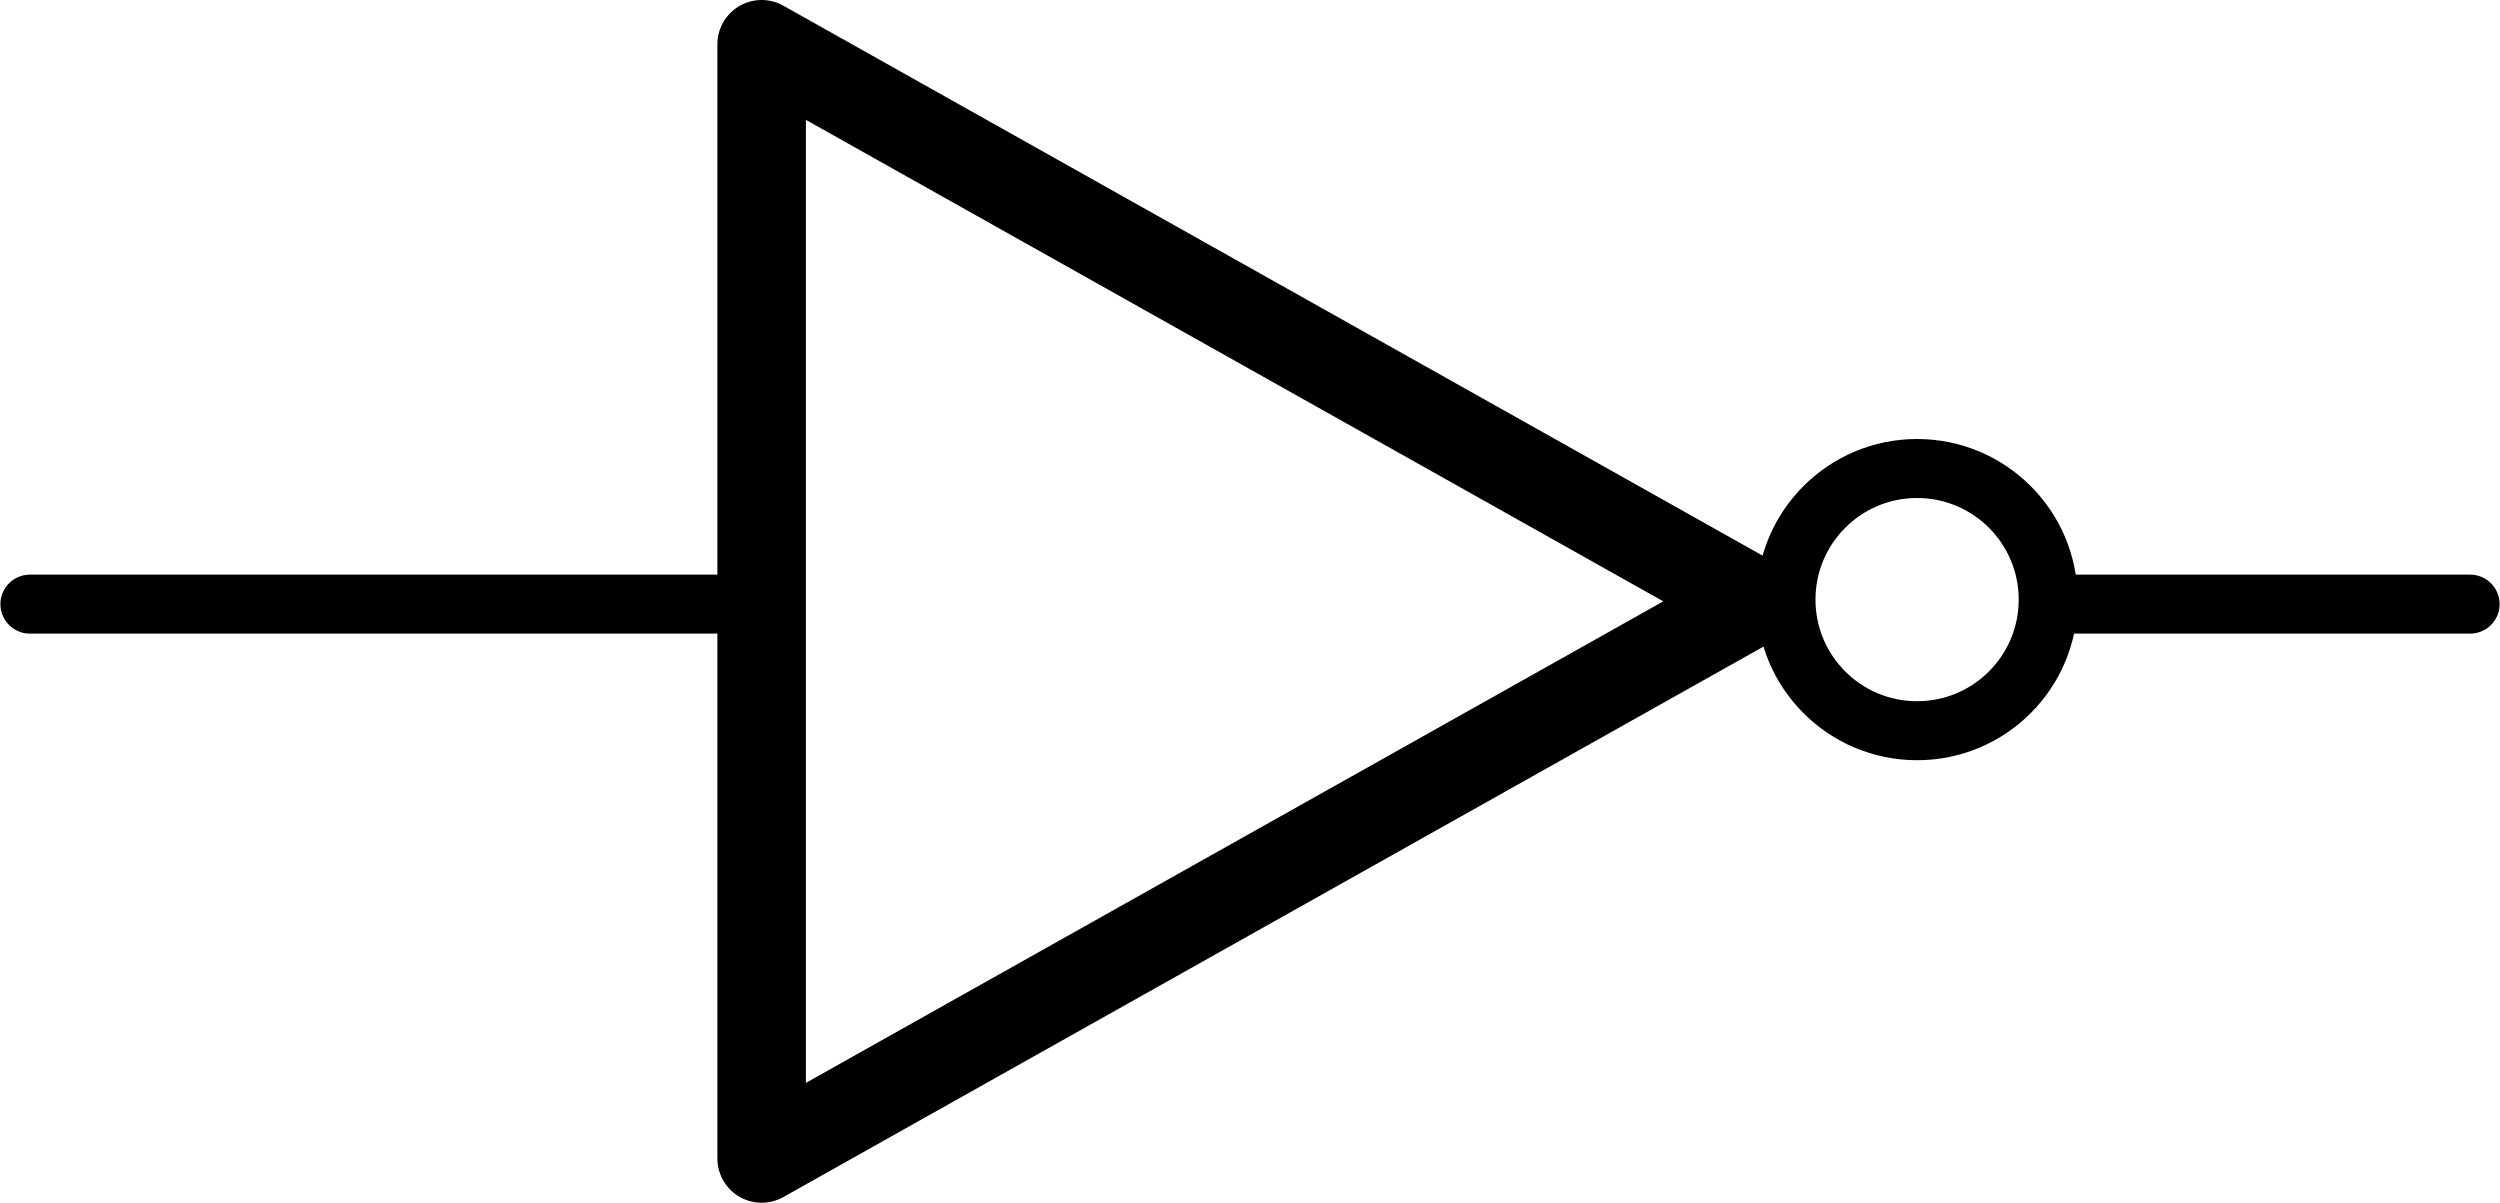
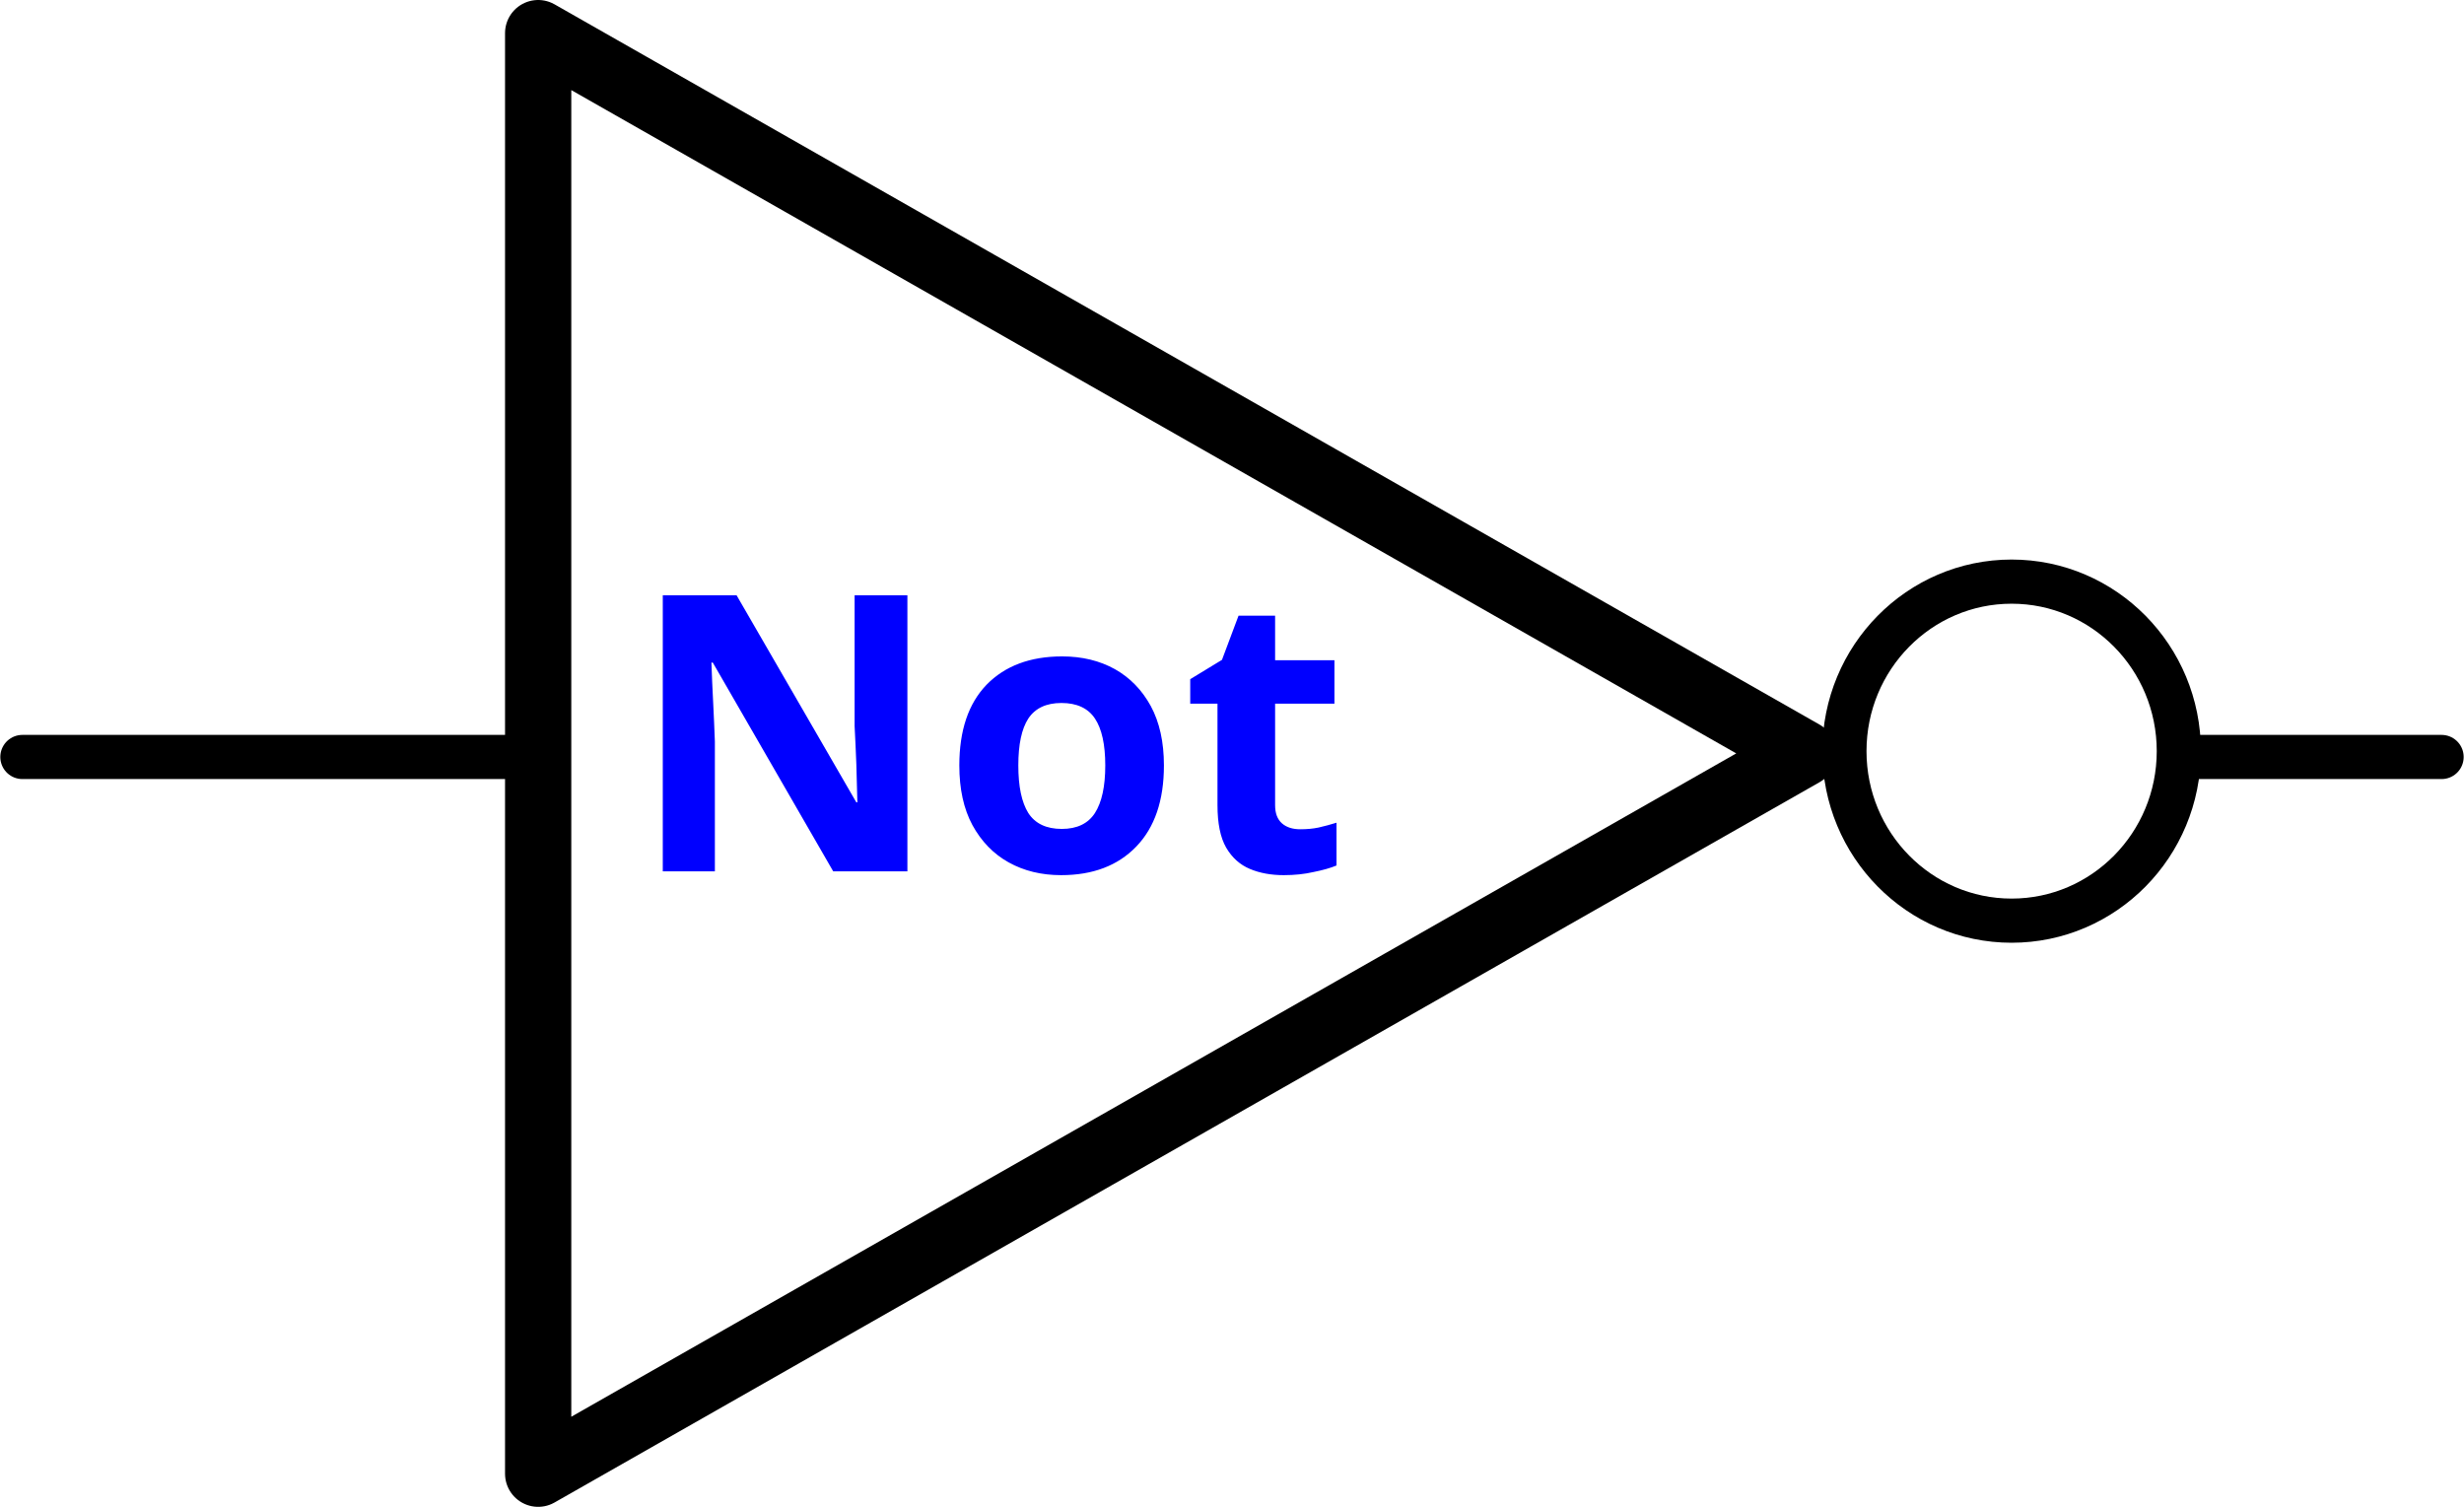
- <svg xmlns="http://www.w3.org/2000/svg" width="84.738" height="40.767" version="1">
-   <path d="M25.816 1.5L59.44 20.383 25.816 39.267V1.5z" fill="none" stroke="#000" stroke-width="3" stroke-linejoin="round" />
-   <circle cx="64.98" cy="20.324" r="4.444" fill="none" stroke="#000" stroke-width="2" stroke-linecap="round" stroke-linejoin="round" />
-   <path d="M1.014 20.477h24.65M69.835 20.477h13.89" fill="none" stroke="#000" stroke-width="2" stroke-linecap="round" />
+ <svg xmlns="http://www.w3.org/2000/svg" width="111.588" height="68.24" version="1" id="svg2">
+   <defs id="defs12" />
+   <path d="m 24.372,1.5 57.29,32.619 -57.29,32.621 0,-65.24 z" id="path4" style="fill:none;stroke:#000000;stroke-width:3;stroke-linejoin:round" />
+   <ellipse cx="91.101" cy="34.017" id="circle6" style="fill:none;stroke:#000000;stroke-width:2;stroke-linecap:round;stroke-linejoin:round" rx="7.572" ry="7.677" />
+   <path d="m 1.014,34.281 23.099,0 m 75.26,0 11.2,0" id="path8" style="fill:none;stroke:#000000;stroke-width:2;stroke-linecap:round" />
+   <text xml:space="preserve" style="font-style:normal;font-weight:normal;font-size:17.5px;line-height:125%;font-family:sans-serif;letter-spacing:0px;word-spacing:0px;fill:#0000ff;fill-opacity:1;stroke:none;stroke-width:1px;stroke-linecap:butt;stroke-linejoin:miter;stroke-opacity:1" x="28.438" y="39.46" id="text4142">
+     <tspan id="tspan4144" x="28.438" y="39.46" style="font-style:normal;font-variant:normal;font-weight:bold;font-stretch:normal;font-family:sans-serif;-inkscape-font-specification:'sans-serif Bold'">Not</tspan>
+   </text>
</svg>
